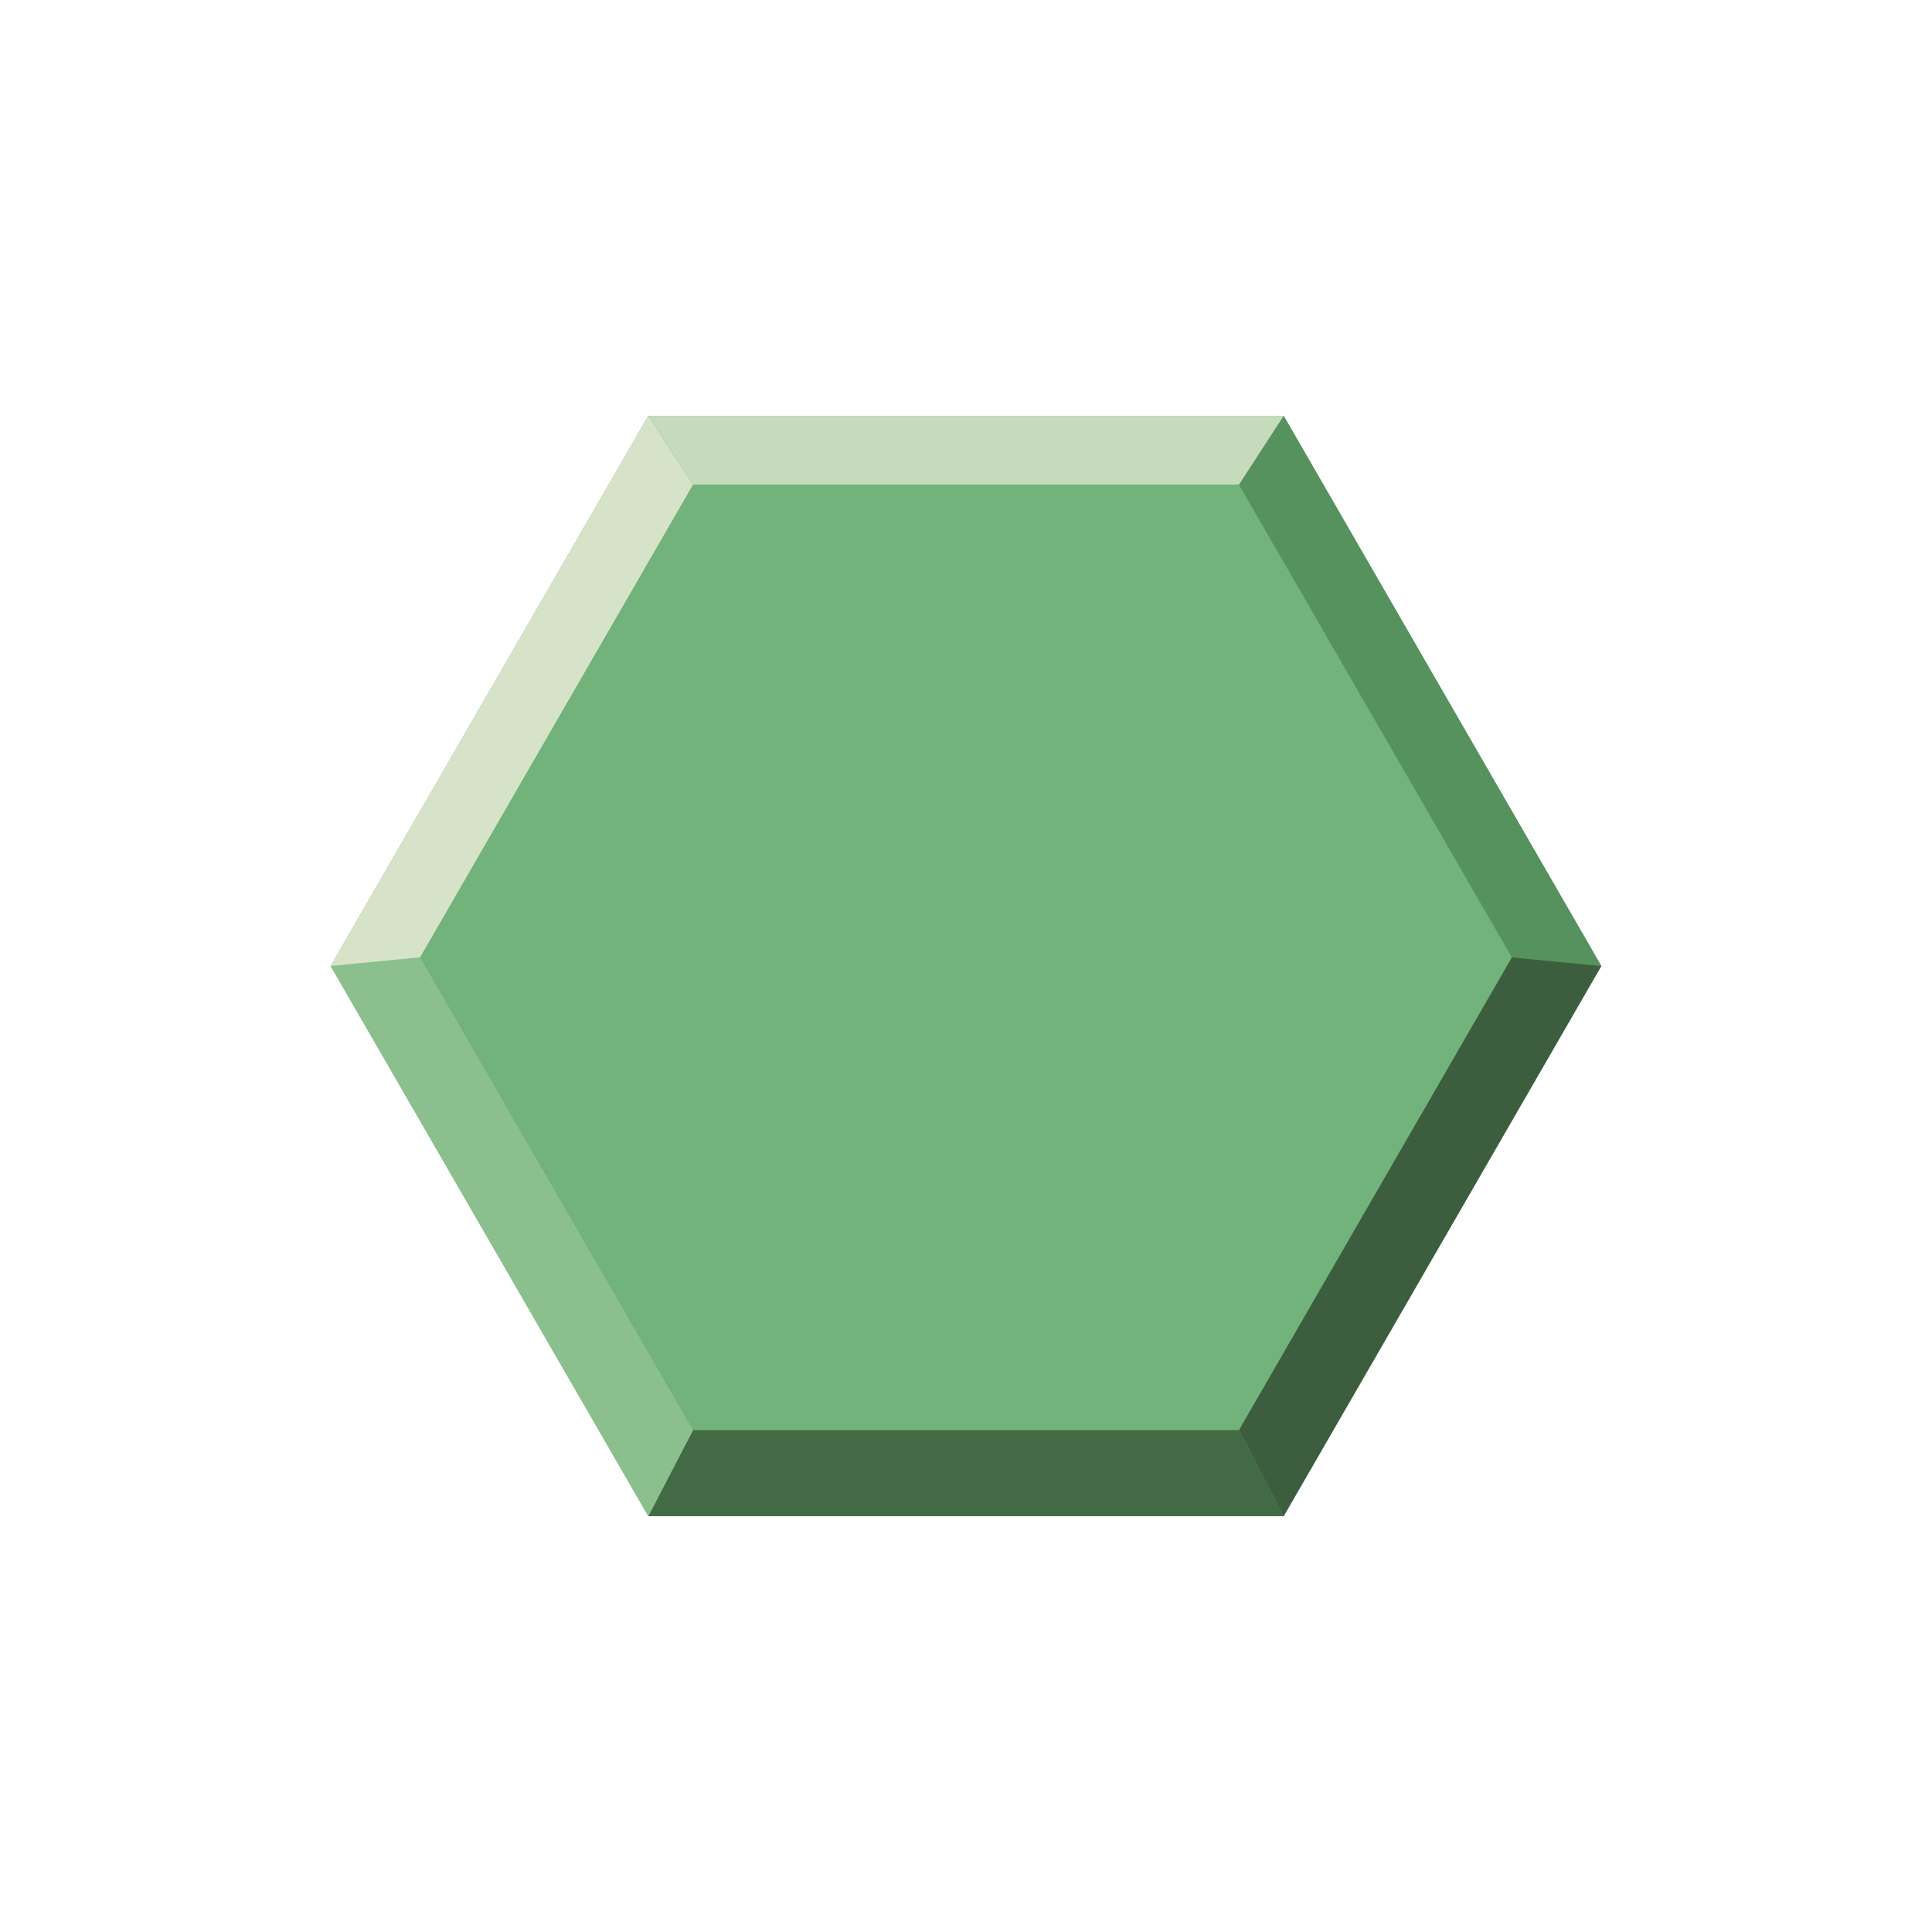
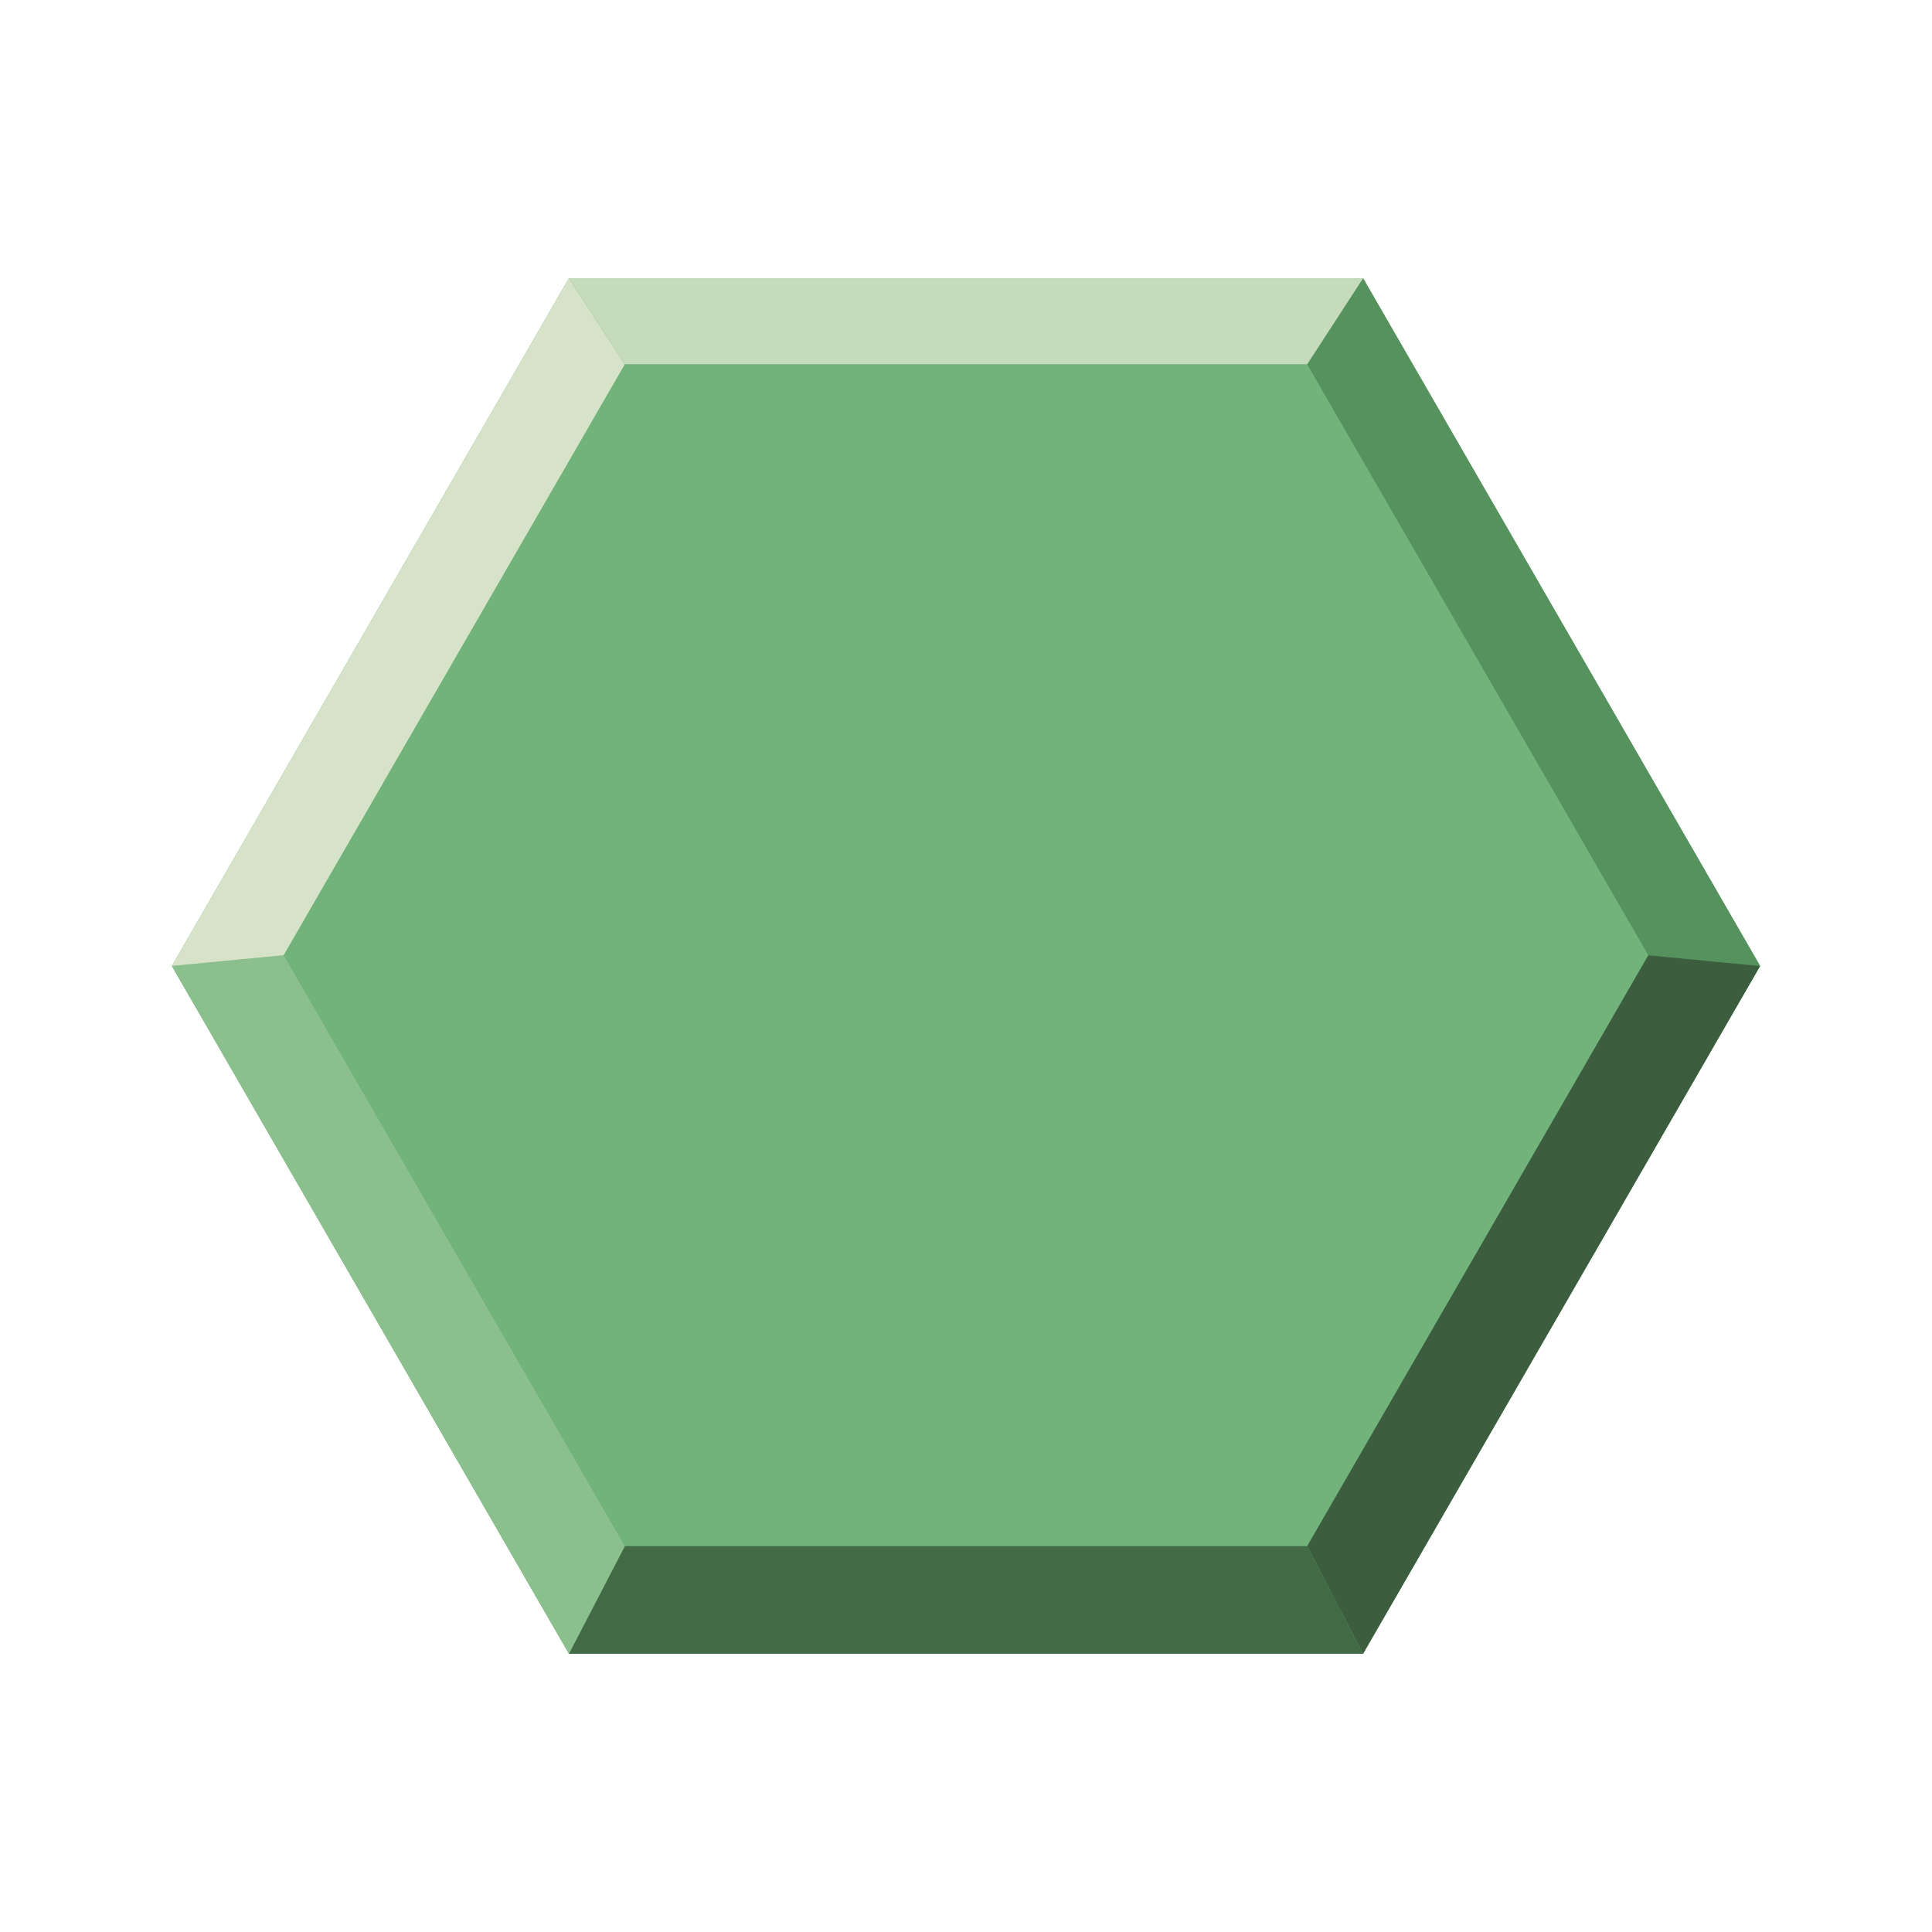
<svg xmlns="http://www.w3.org/2000/svg" viewBox="0 0 1024 1024" width="1024" height="1024">
-   <polygon points="680.37,220.38 848.74,512 680.37,803.62 343.63,803.62 175.26,512 343.63,220.38" fill="#61ac6e" />
-   <polygon points="680.37,220.38 848.74,512 801.26,507.42 656.63,256.92" fill="#55925e" />
-   <polygon points="848.74,512 680.37,803.62 656.63,757.92 801.26,507.42" fill="#3d5e3e" />
-   <polygon points="680.37,803.62 343.63,803.62 367.37,757.92 656.63,757.92" fill="#426a45" />
-   <polygon points="343.63,803.62 175.26,512 222.74,507.42 367.37,757.92" fill="#8bc08e" />
-   <polygon points="175.26,512 343.63,220.38 367.37,256.92 222.74,507.42" fill="#d6e3c9" />
-   <polygon points="343.63,220.38 680.37,220.38 656.63,256.92 367.37,256.92" fill="#c6dbbc" />
-   <polygon points="656.63,256.92 801.26,507.42 656.63,757.92 367.37,757.92 222.74,507.42 367.37,256.92" fill="#71b37a" />
+   <polygon points="722.46,147.47 932.92,512 722.46,876.53 301.54,876.53 91.08,512 301.54,147.47" fill="#61ac6e" />
+   <polygon points="722.46,147.47 932.92,512 873.57,506.28 692.79,193.15" fill="#55925e" />
+   <polygon points="932.92,512 722.46,876.53 692.79,819.4 873.57,506.28" fill="#3d5e3e" />
+   <polygon points="722.46,876.53 301.54,876.53 331.21,819.4 692.79,819.4" fill="#426a45" />
+   <polygon points="301.54,876.53 91.08,512 150.43,506.28 331.21,819.4" fill="#8bc08e" />
+   <polygon points="91.08,512 301.54,147.47 331.21,193.15 150.43,506.28" fill="#d6e3c9" />
+   <polygon points="301.54,147.47 722.46,147.47 692.79,193.15 331.21,193.15" fill="#c6dbbc" />
+   <polygon points="692.79,193.15 873.57,506.28 692.79,819.4 331.21,819.4 150.43,506.28 331.21,193.15" fill="#71b37a" />
</svg>
